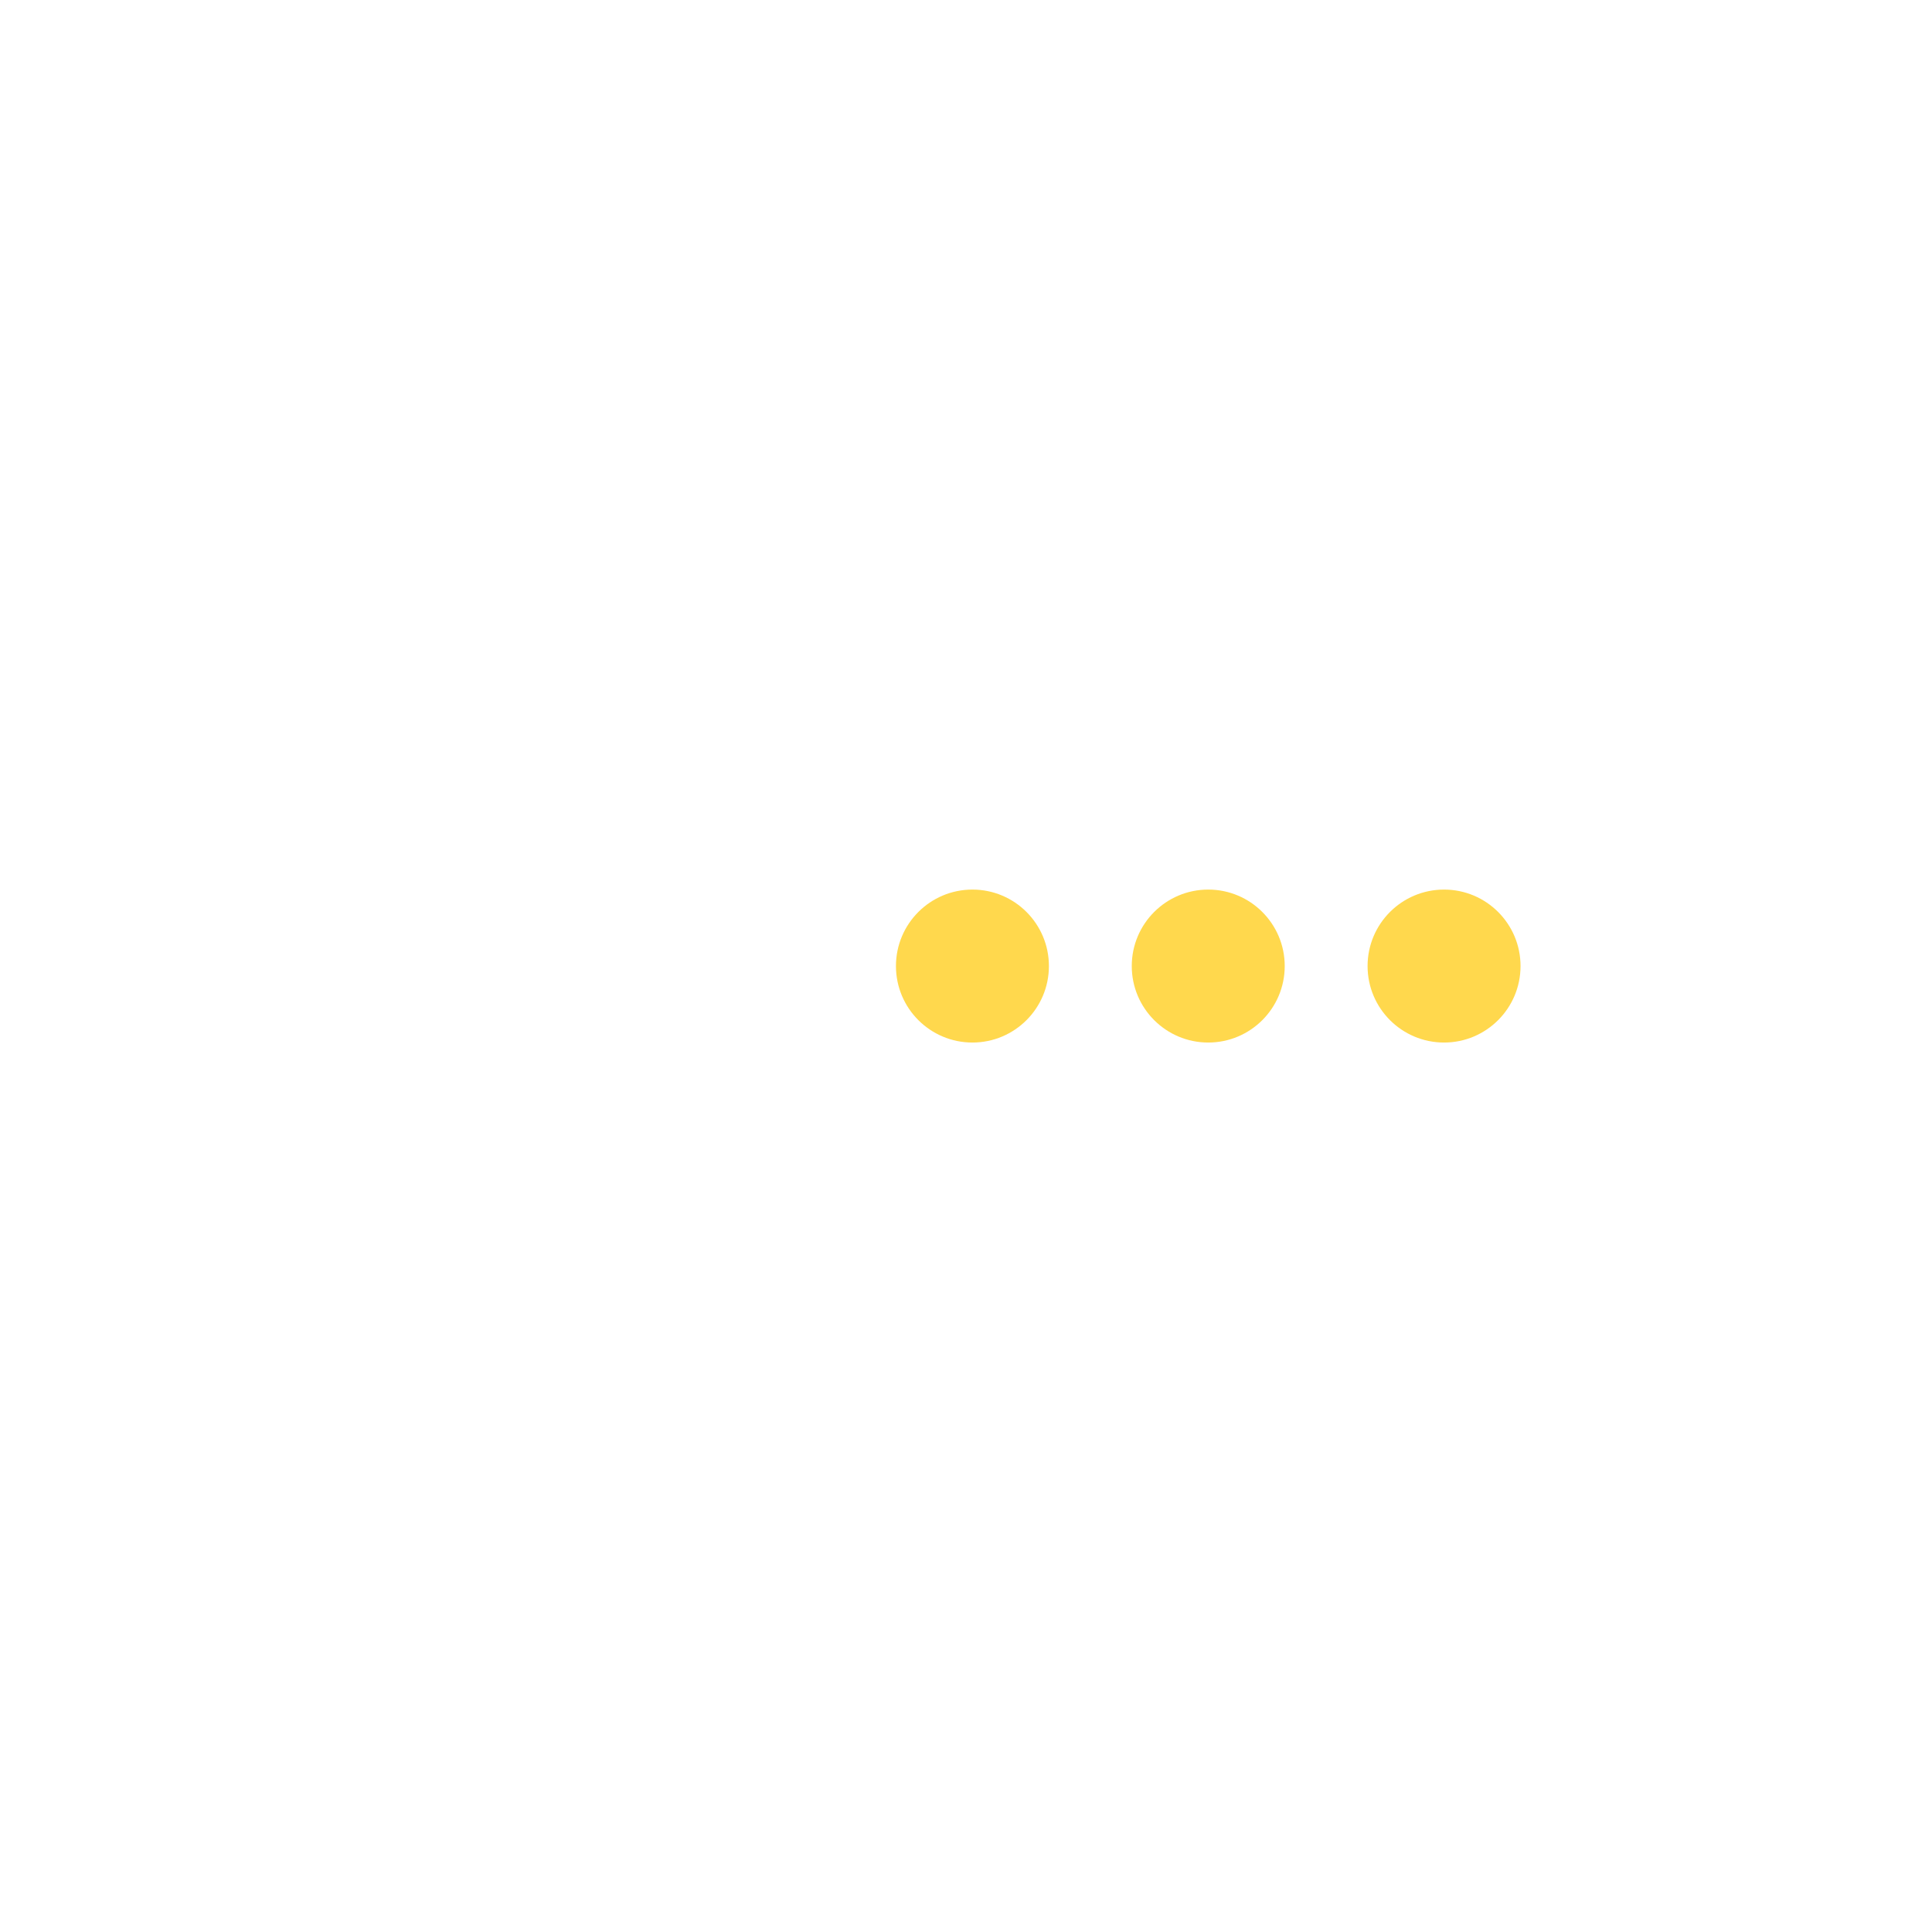
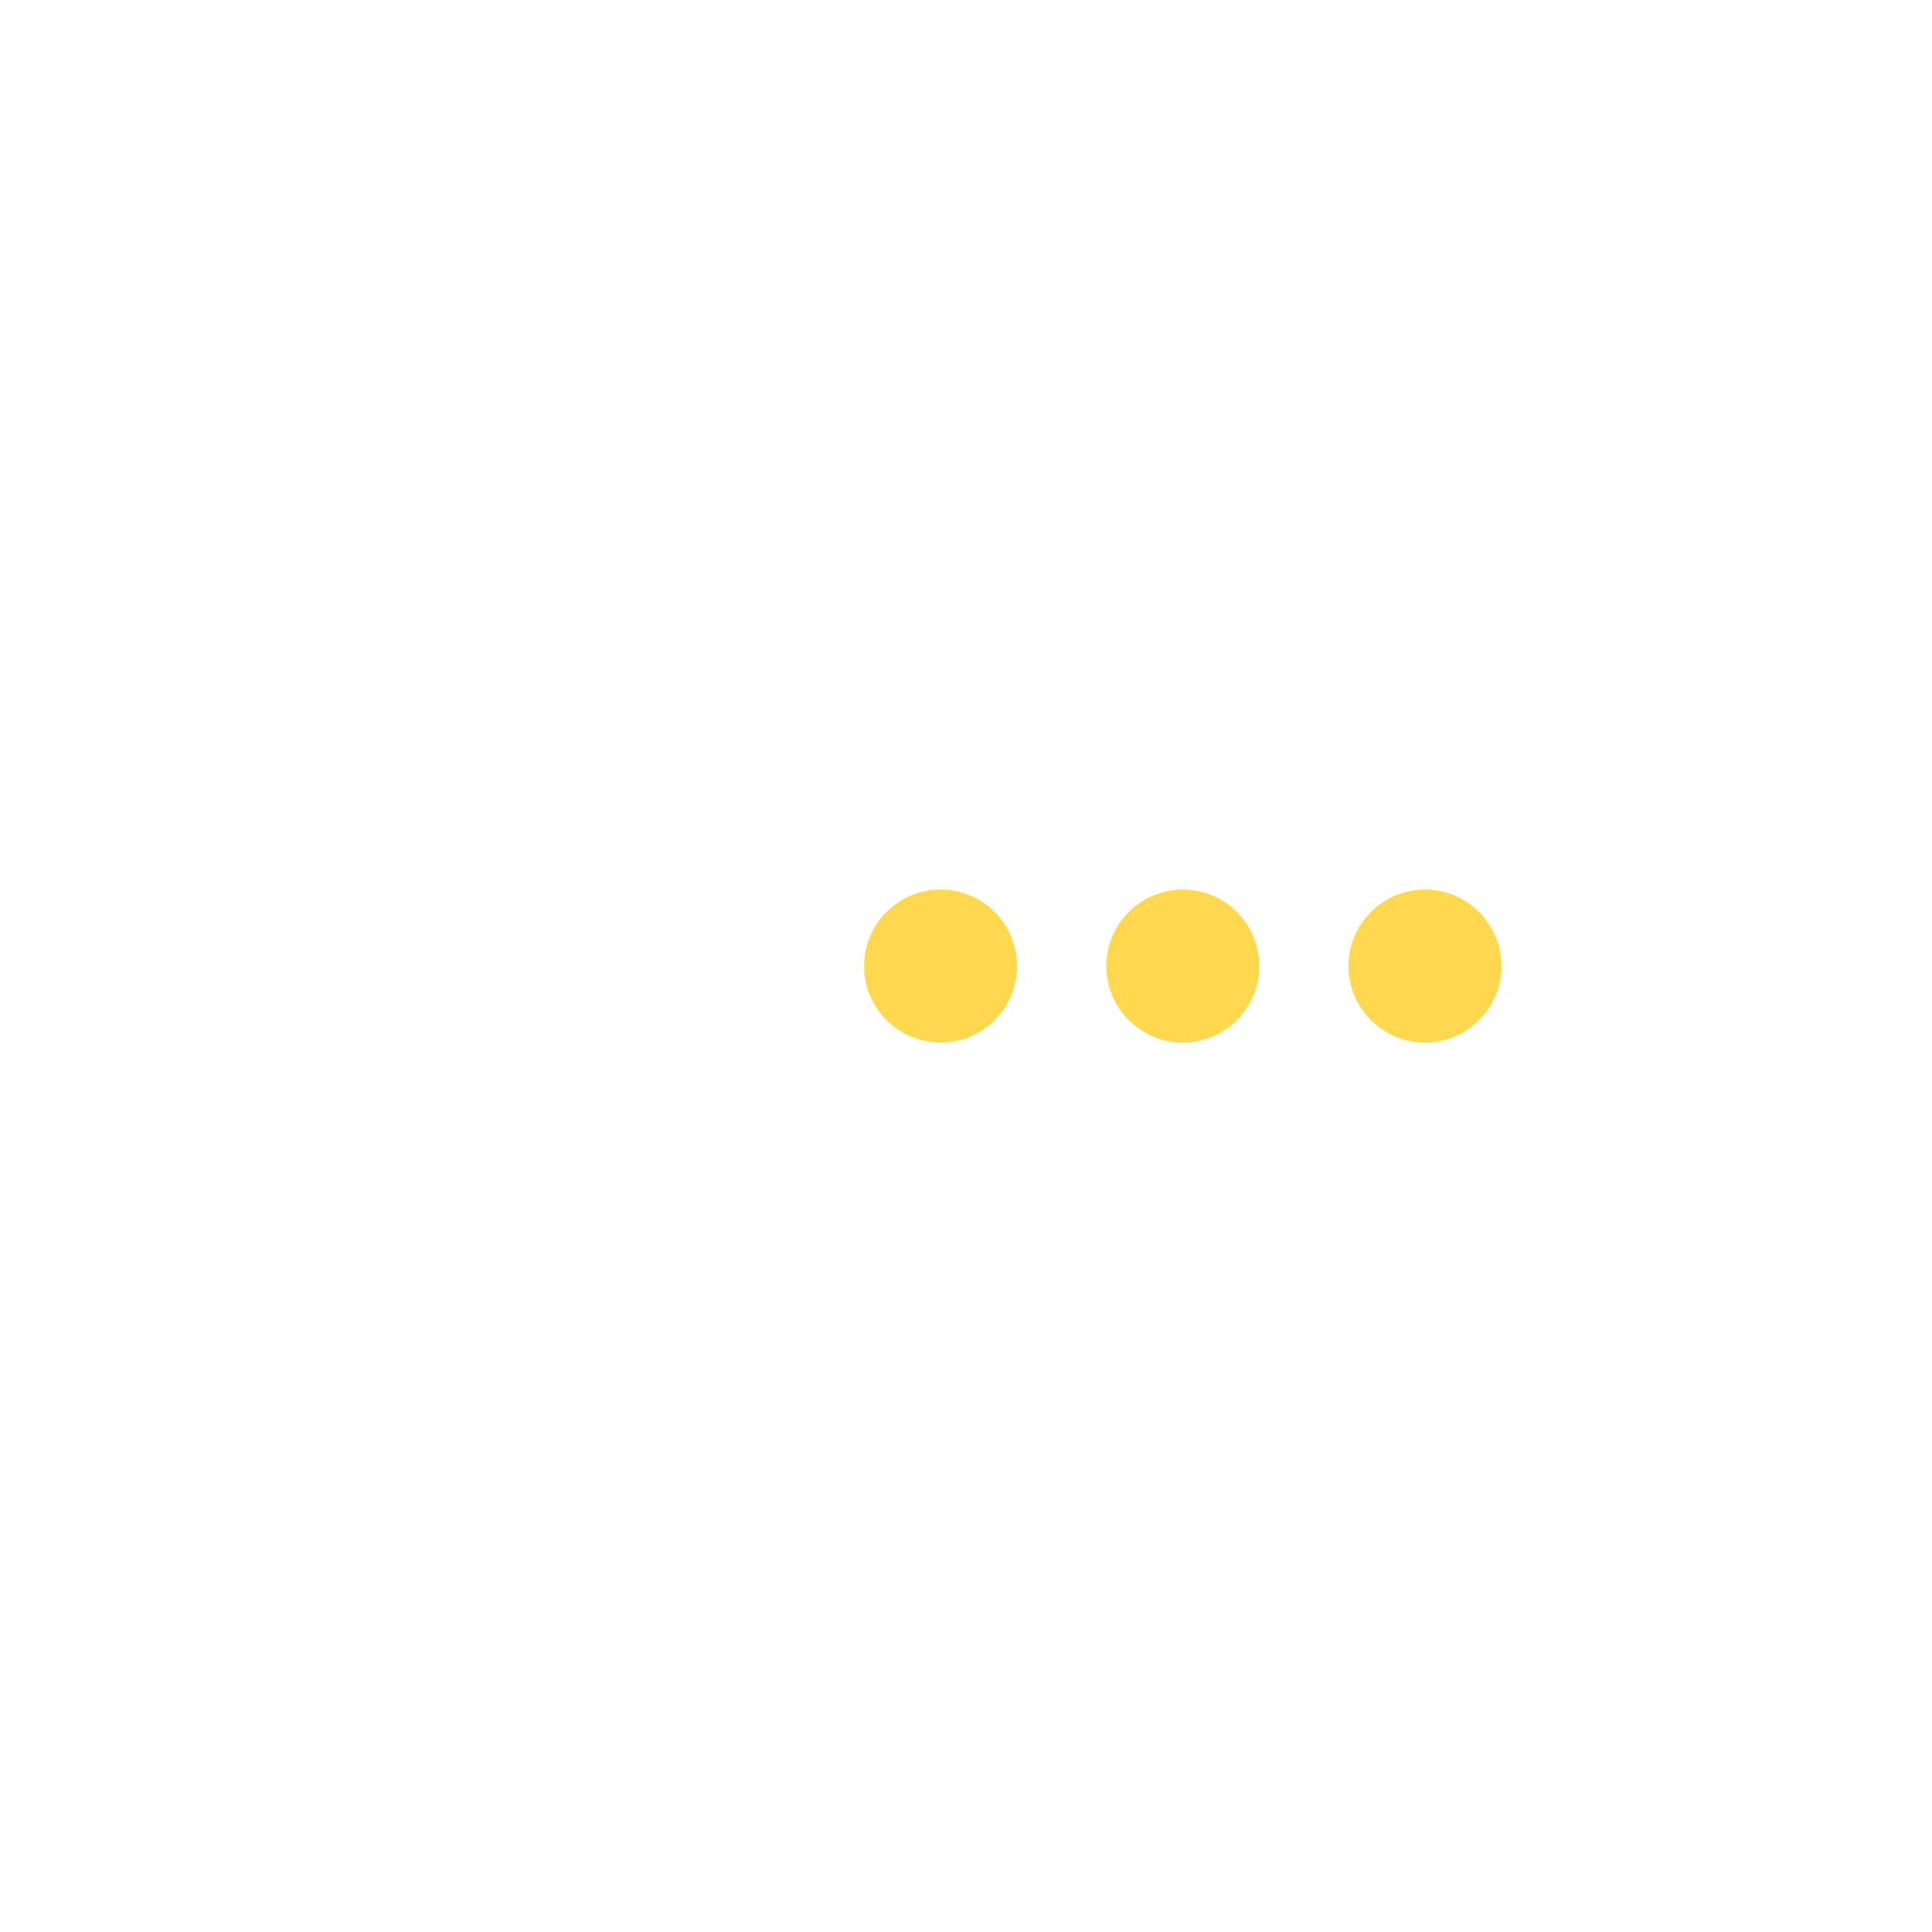
<svg xmlns="http://www.w3.org/2000/svg" width="1024" height="1024" viewBox="0 0 1024 1024">
  <g transform="translate(106.67 106.67) scale(6.756)">
    <g fill="#FFD84D">
-       <circle cx="60.5" cy="60" r="6" />
-       <circle cx="79" cy="60" r="6" />
-       <circle cx="97.5" cy="60" r="6" />
+       <circle cx="58" cy="60" r="6" />
+       <circle cx="77" cy="60" r="6" />
+       <circle cx="96" cy="60" r="6" />
    </g>
  </g>
</svg>
